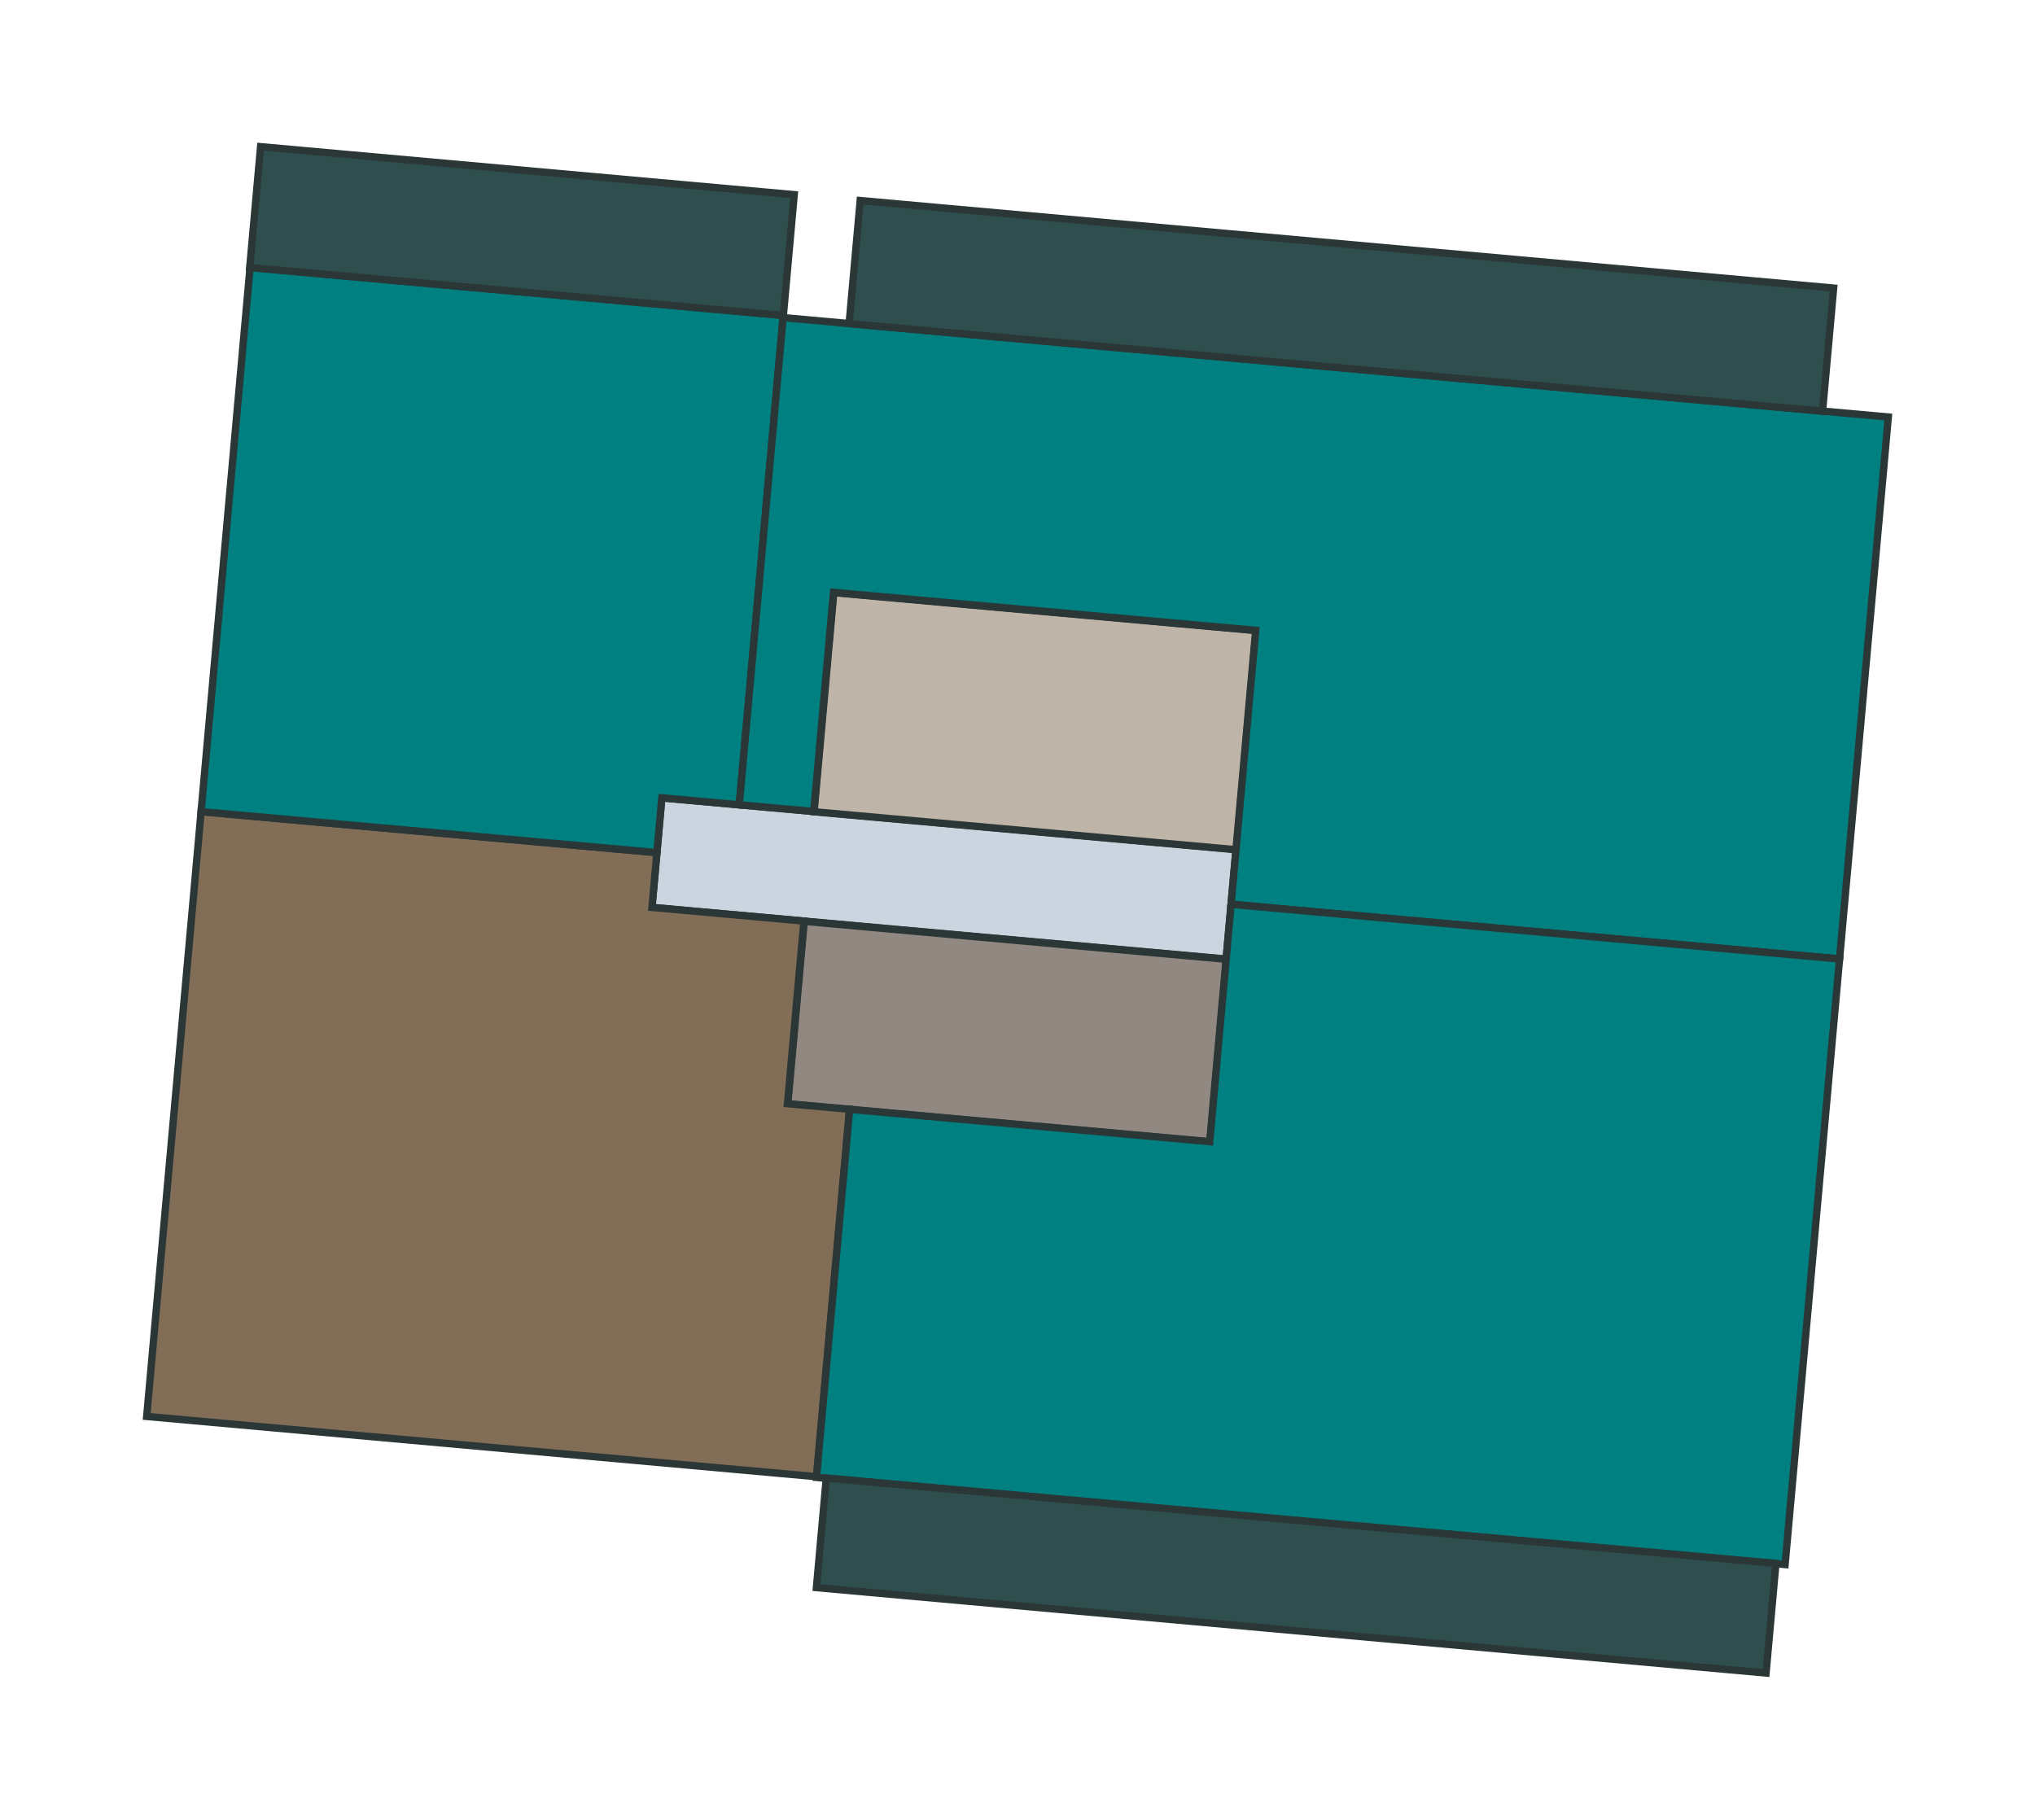
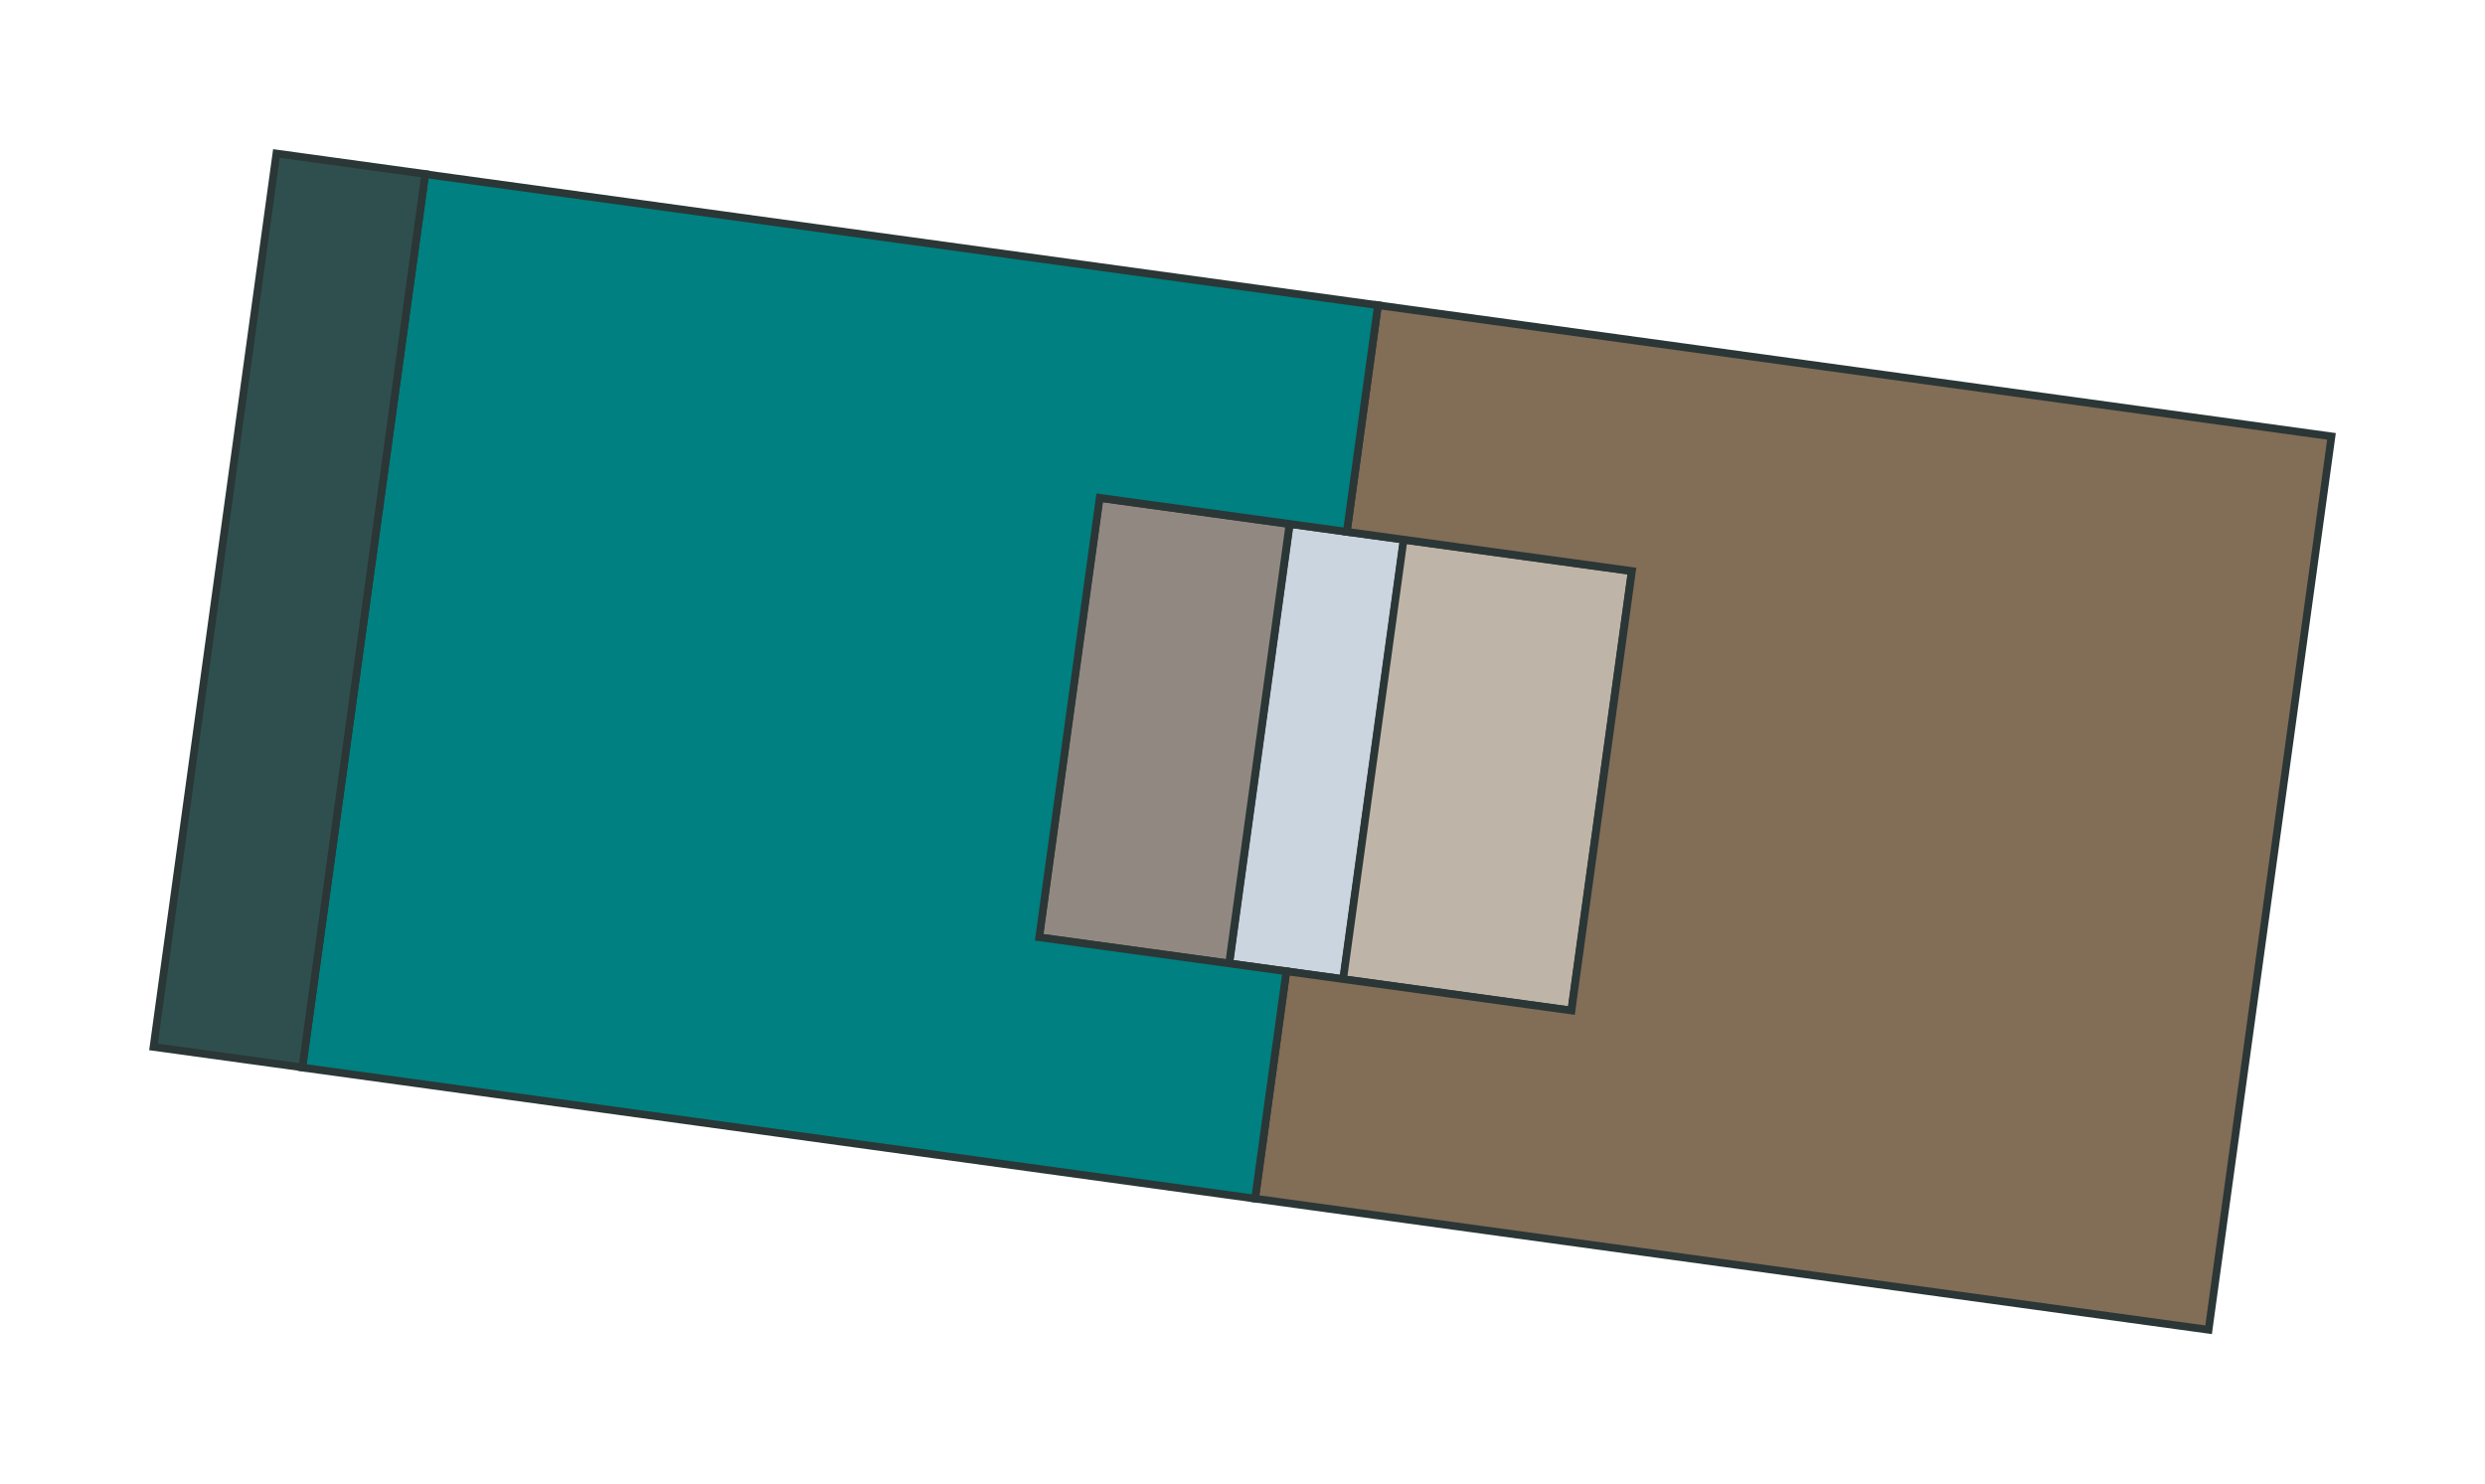
- <svg xmlns="http://www.w3.org/2000/svg" viewBox="0 0 800.0 715.402" width="800.0" height="715.402">
+ <svg xmlns="http://www.w3.org/2000/svg" viewBox="0 0 800.0 477.529" width="800.0" height="477.529">
  <style>
- .depto { fill: #008080; stroke: #2b3636; stroke-width: 2.883; }
- .terraza { fill: #2F4F4F; stroke: #2b3636; stroke-width: 2.883; }
- .pasillo { fill: #CBD5E0; stroke: #2b3636; stroke-width: 2.883; }
- .escalera { fill: #bfb4a8; stroke: #2b3636; stroke-width: 2.883; }
- .ascensor { fill: #918981; stroke: #2b3636; stroke-width: 2.883; }
- .otros-espacios { fill: #826d57; stroke: #2b3636; stroke-width: 2.883; }
+ .depto { fill: #008080; stroke: #2b3636; stroke-width: 2.471; }
+ .terraza { fill: #2F4F4F; stroke: #2b3636; stroke-width: 2.471; }
+ .pasillo { fill: #CBD5E0; stroke: #2b3636; stroke-width: 2.471; }
+ .escalera { fill: #bfb4a8; stroke: #2b3636; stroke-width: 2.471; }
+ .ascensor { fill: #918981; stroke: #2b3636; stroke-width: 2.471; }
+ .otros-espacios { fill: #826d57; stroke: #2b3636; stroke-width: 2.471; }
.unidad-depto:hover .depto, .unidad-depto:hover .terraza { filter: brightness(1.15); cursor: pointer; }
.unidad-comun:hover { filter: brightness(1.15); cursor: pointer; }
</style>
-   <g class="unidad-comun" data-tipo="pasillo" data-nombre="Circulación primer piso" data-sup-comun="11.79">
-     <path class="pasillo" d="M 256.307 356.745 L 482.022 377.046 L 485.896 333.97 L 260.181 313.669 Z" />
+   <g class="unidad-comun" data-tipo="pasillo" data-nombre="Circulación primer piso" data-sup-comun="8.67">
+     <path class="pasillo" d="M 415.22 168.681 L 395.759 310.171 L 432.478 315.221 L 451.939 173.732 Z" />
  </g>
  <g class="unidad-comun" data-tipo="escalera" data-sup-comun="17.34">
-     <path class="escalera" d="M 320.033 319.14 L 486.017 334.069 L 493.765 247.918 L 327.782 232.99 Z" />
+     <path class="escalera" d="M 432.396 315.271 L 505.834 325.372 L 525.295 183.883 L 451.858 173.782 Z" />
  </g>
  <g class="unidad-comun" data-tipo="ascensor" data-sup-comun="14.45">
-     <path class="ascensor" d="M 309.702 434.008 L 475.685 448.936 L 482.142 377.144 L 316.159 362.216 Z" />
+     <path class="ascensor" d="M 334.48 301.803 L 395.678 310.22 L 415.139 168.731 L 353.941 160.314 Z" />
  </g>
-   <g class="unidad-comun" data-tipo="otros-espacios" data-sup-comun="71.61">
-     <path class="otros-espacios" d="M 258.244 335.207 L 79.051 319.09 L 57.666 556.866 L 320.999 580.55 L 333.991 436.104 L 309.581 433.909 L 316.038 362.117 L 256.307 356.745 Z" />
+   <g class="unidad-comun" data-tipo="otros-espacios" data-sup-comun="125.67">
+     <path class="otros-espacios" d="M 404.051 385.888 L 711.019 428.11 L 750.581 140.481 L 443.613 98.259 L 433.58 171.207 L 525.376 183.833 L 505.915 325.322 L 414.118 312.696 Z" />
  </g>
-   <g class="unidad-depto" data-depto-tipo="A" data-stack="101" data-sup-interior="53.59" data-sup-terraza="12.08" data-sup-util="59.63" data-orientacion="Po" data-num-dormitorios="1" data-num-banos="1" data-vertices-depto="[[[14.5613,22.3771],[15.6171,22.2821],[16.2172,28.9552],[8.9466,29.6091],[8.2792,22.189],[14.4941,21.6301]]]" data-vertices-terraza="[[[8.9424,29.6085],[16.2182,28.9541],[16.3663,30.6016],[9.0906,31.256]]]" data-edge-lengths="{&quot;N&quot;:1.06,&quot;E&quot;:6.7,&quot;S&quot;:7.3,&quot;O&quot;:7.45}">
-     <path class="depto" d="M 260.181 313.669 L 290.621 316.407 L 307.926 124.004 L 98.293 105.15 L 79.051 319.09 L 258.244 335.207 Z" />
-     <path class="terraza" d="M 98.174 105.166 L 307.953 124.034 L 312.225 76.533 L 102.446 57.666 Z" />
-   </g>
-   <g class="unidad-depto" data-depto-tipo="B" data-stack="102" data-sup-interior="89.82" data-sup-terraza="22.46" data-sup-util="101.05" data-orientacion="N-Or" data-num-dormitorios="2" data-num-banos="2" data-vertices-depto="[[[16.9017,25.1787],[22.6585,24.6609],[22.3225,20.926],[30.619,20.1798],[31.2837,27.57],[16.2145,28.9253],[15.6171,22.2821],[16.633,22.1907]]]" data-vertices-terraza="[[[17.115,28.8432],[30.3871,27.6495],[30.5381,29.3279],[17.2659,30.5216]]]" data-edge-lengths="{&quot;N&quot;:5.78,&quot;E&quot;:3.75,&quot;S&quot;:8.33,&quot;O&quot;:7.42}">
-     <path class="depto" d="M 327.661 232.891 L 493.644 247.82 L 483.959 355.508 L 723.17 377.023 L 742.334 163.944 L 307.849 124.866 L 290.621 316.407 L 319.912 319.042 Z" />
-     <path class="terraza" d="M 333.81 127.232 L 716.484 161.65 L 720.836 113.257 L 338.163 78.839 Z" />
-   </g>
-   <g class="unidad-depto" data-depto-tipo="C" data-stack="103" data-sup-interior="93.9" data-sup-terraza="19.5" data-sup-util="103.65" data-orientacion="S" data-num-dormitorios="2" data-num-banos="3" data-vertices-depto="[[[17.1212,18.1307],[16.6697,13.1109],[29.8764,11.9231],[30.619,20.1798],[22.3225,20.926],[22.0314,17.689]]]" data-vertices-terraza="[[[16.669,11.6084],[29.6168,10.4438],[29.7511,11.9378],[16.8034,13.1023]]]" data-edge-lengths="{&quot;N&quot;:5.04,&quot;E&quot;:13.26,&quot;S&quot;:8.29,&quot;O&quot;:8.33}">
-     <path class="depto" d="M 333.991 436.104 L 320.973 580.837 L 701.759 615.085 L 723.17 377.023 L 483.959 355.508 L 475.565 448.838 Z" />
-     <path class="terraza" d="M 320.953 624.16 L 694.272 657.737 L 698.146 614.662 L 324.827 581.085 Z" />
+   <g class="unidad-depto" data-depto-tipo="A" data-stack="101" data-sup-interior="128.44" data-sup-terraza="23.0" data-sup-util="139.94" data-orientacion="S" data-num-dormitorios="3" data-num-banos="3" data-vertices-depto="[[[19.187,17.59],[22.4067,17.1471],[22.8127,20.0993],[10.3996,21.8067],[8.7985,10.1663],[21.2116,8.4589],[21.6191,11.4211],[18.3994,11.8639]]]" data-vertices-terraza="[[[6.8596,10.4356],[8.7988,10.1689],[10.3999,21.8092],[8.4607,22.0759]]]" data-edge-lengths="{&quot;N&quot;:3.25,&quot;E&quot;:2.98,&quot;S&quot;:12.53,&quot;O&quot;:11.75}">
+     <path class="depto" d="M 354.023 160.264 L 433.58 171.207 L 443.613 98.259 L 136.89 56.071 L 97.328 343.7 L 404.051 385.888 L 414.118 312.696 L 334.562 301.753 Z" />
+     <path class="terraza" d="M 49.419 337.045 L 97.336 343.636 L 136.898 56.01 L 88.981 49.419 Z" />
  </g>
</svg>
